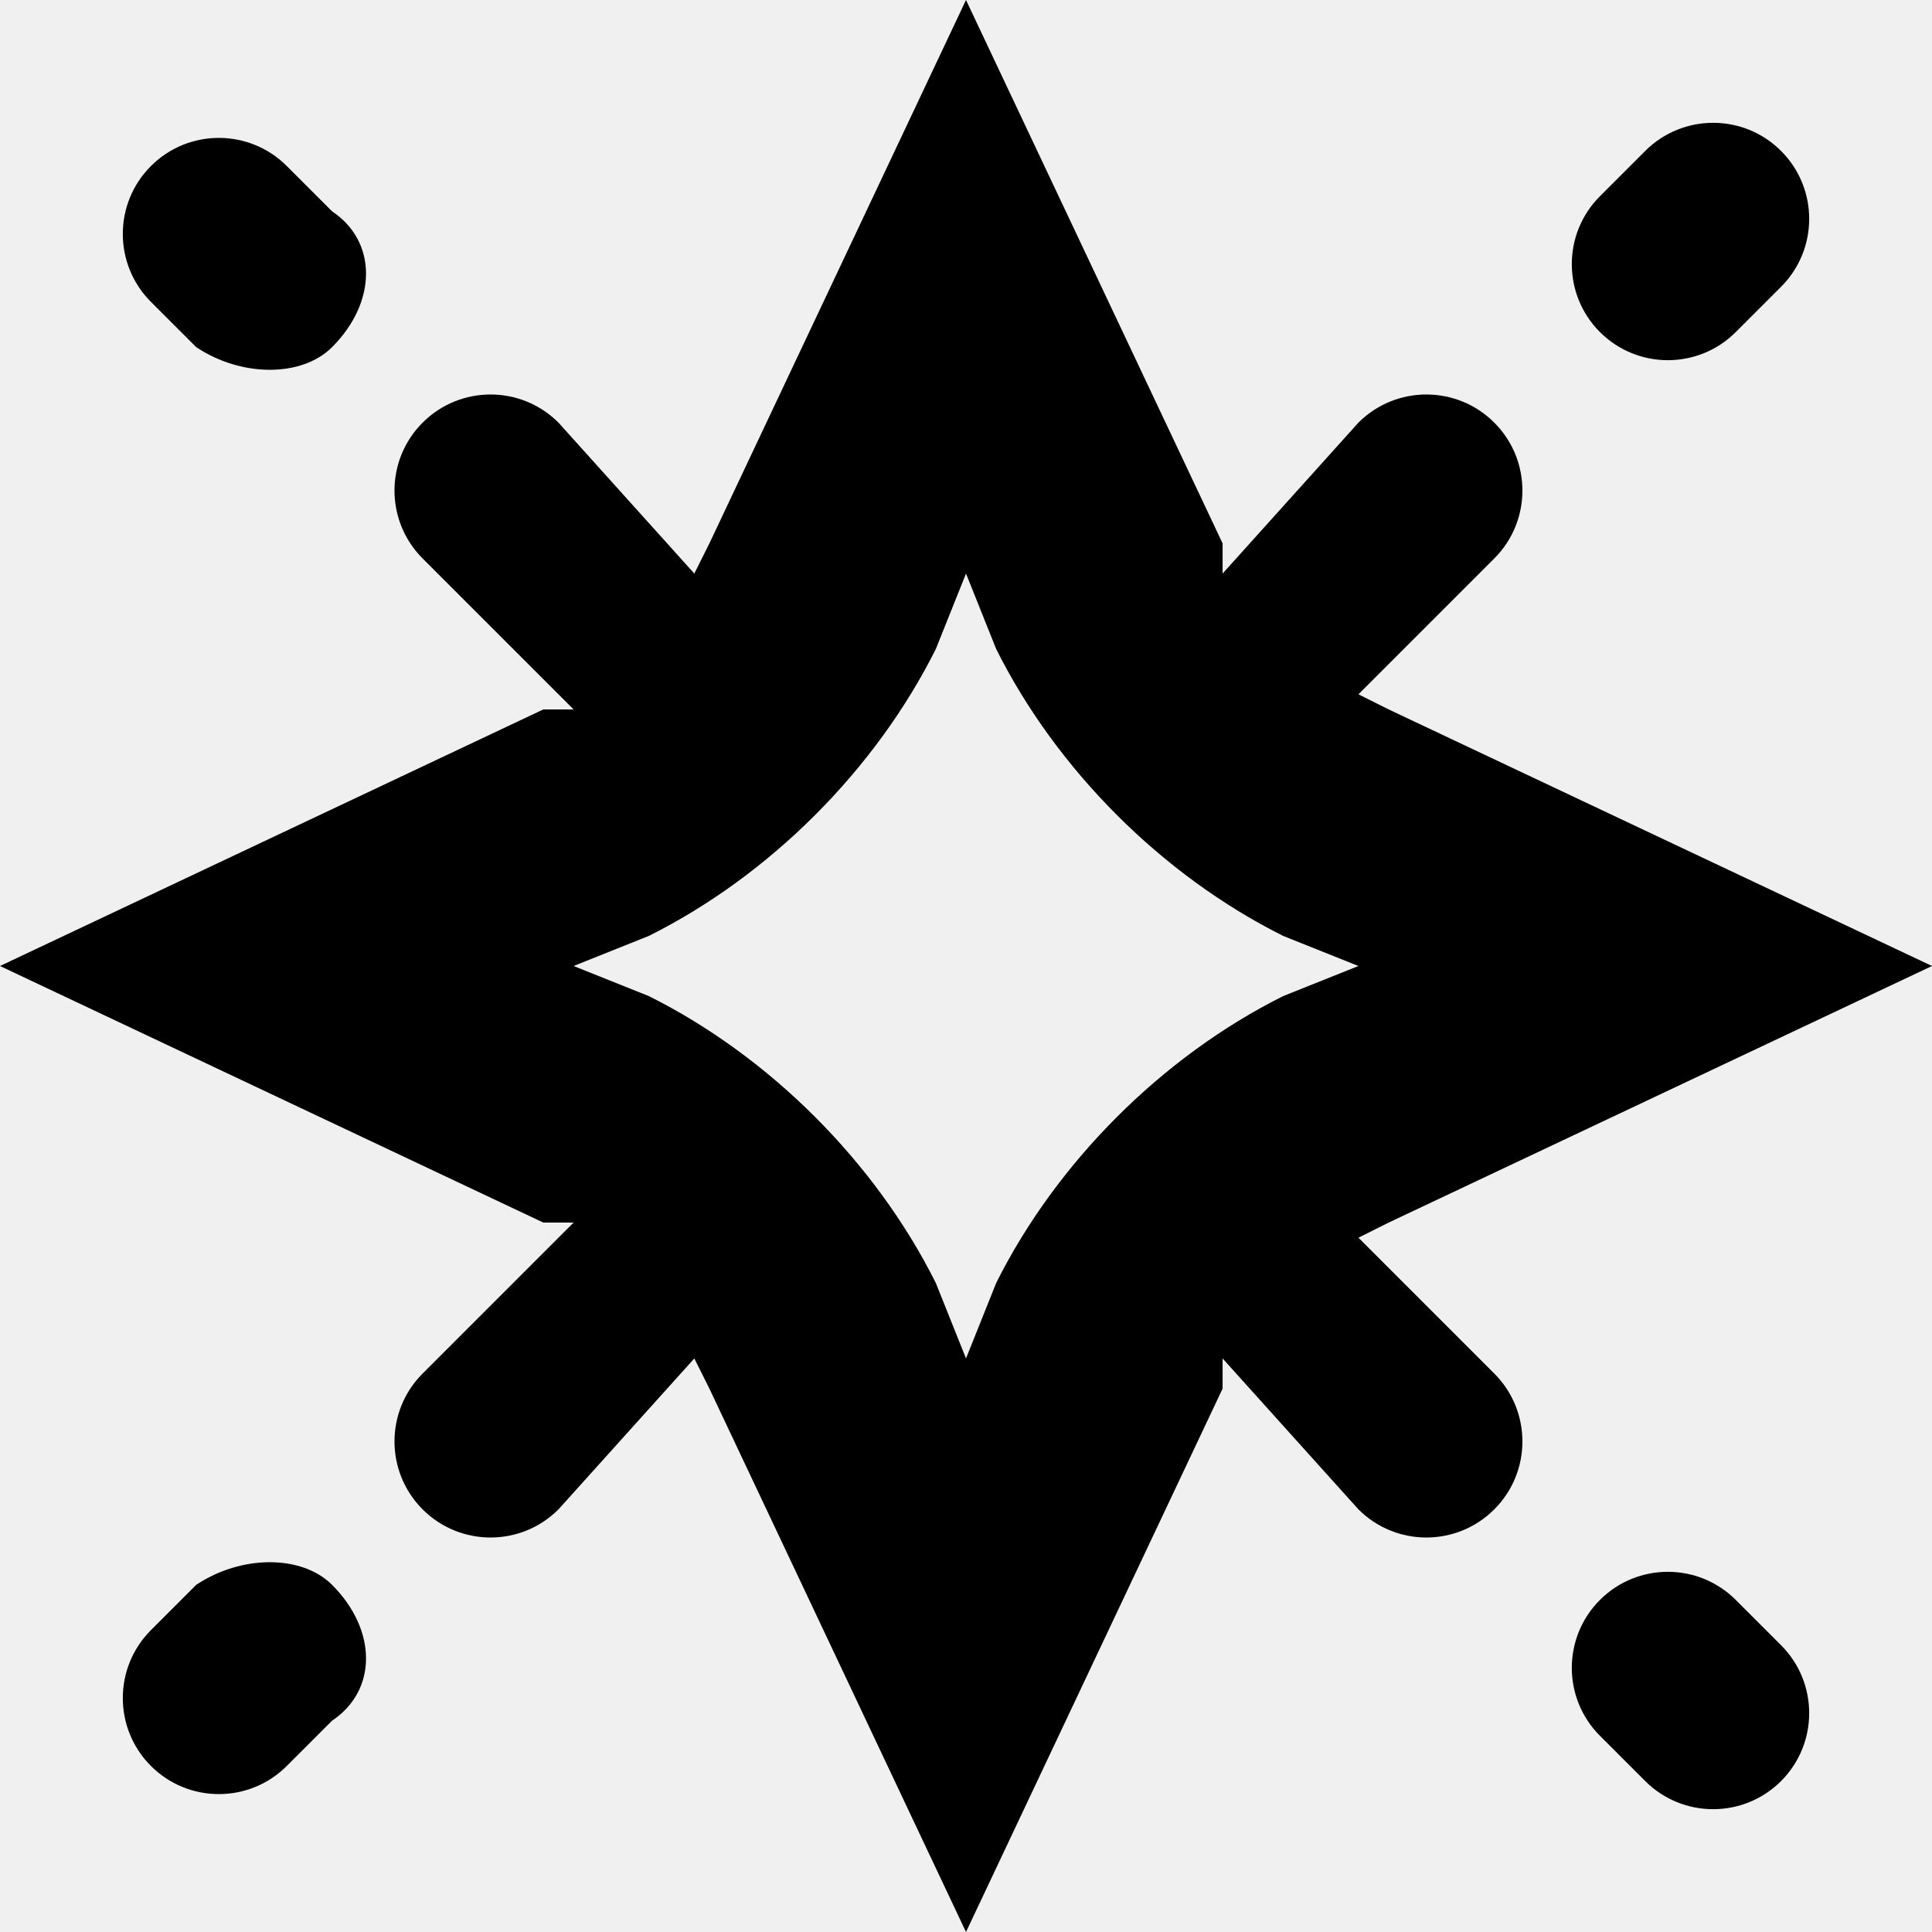
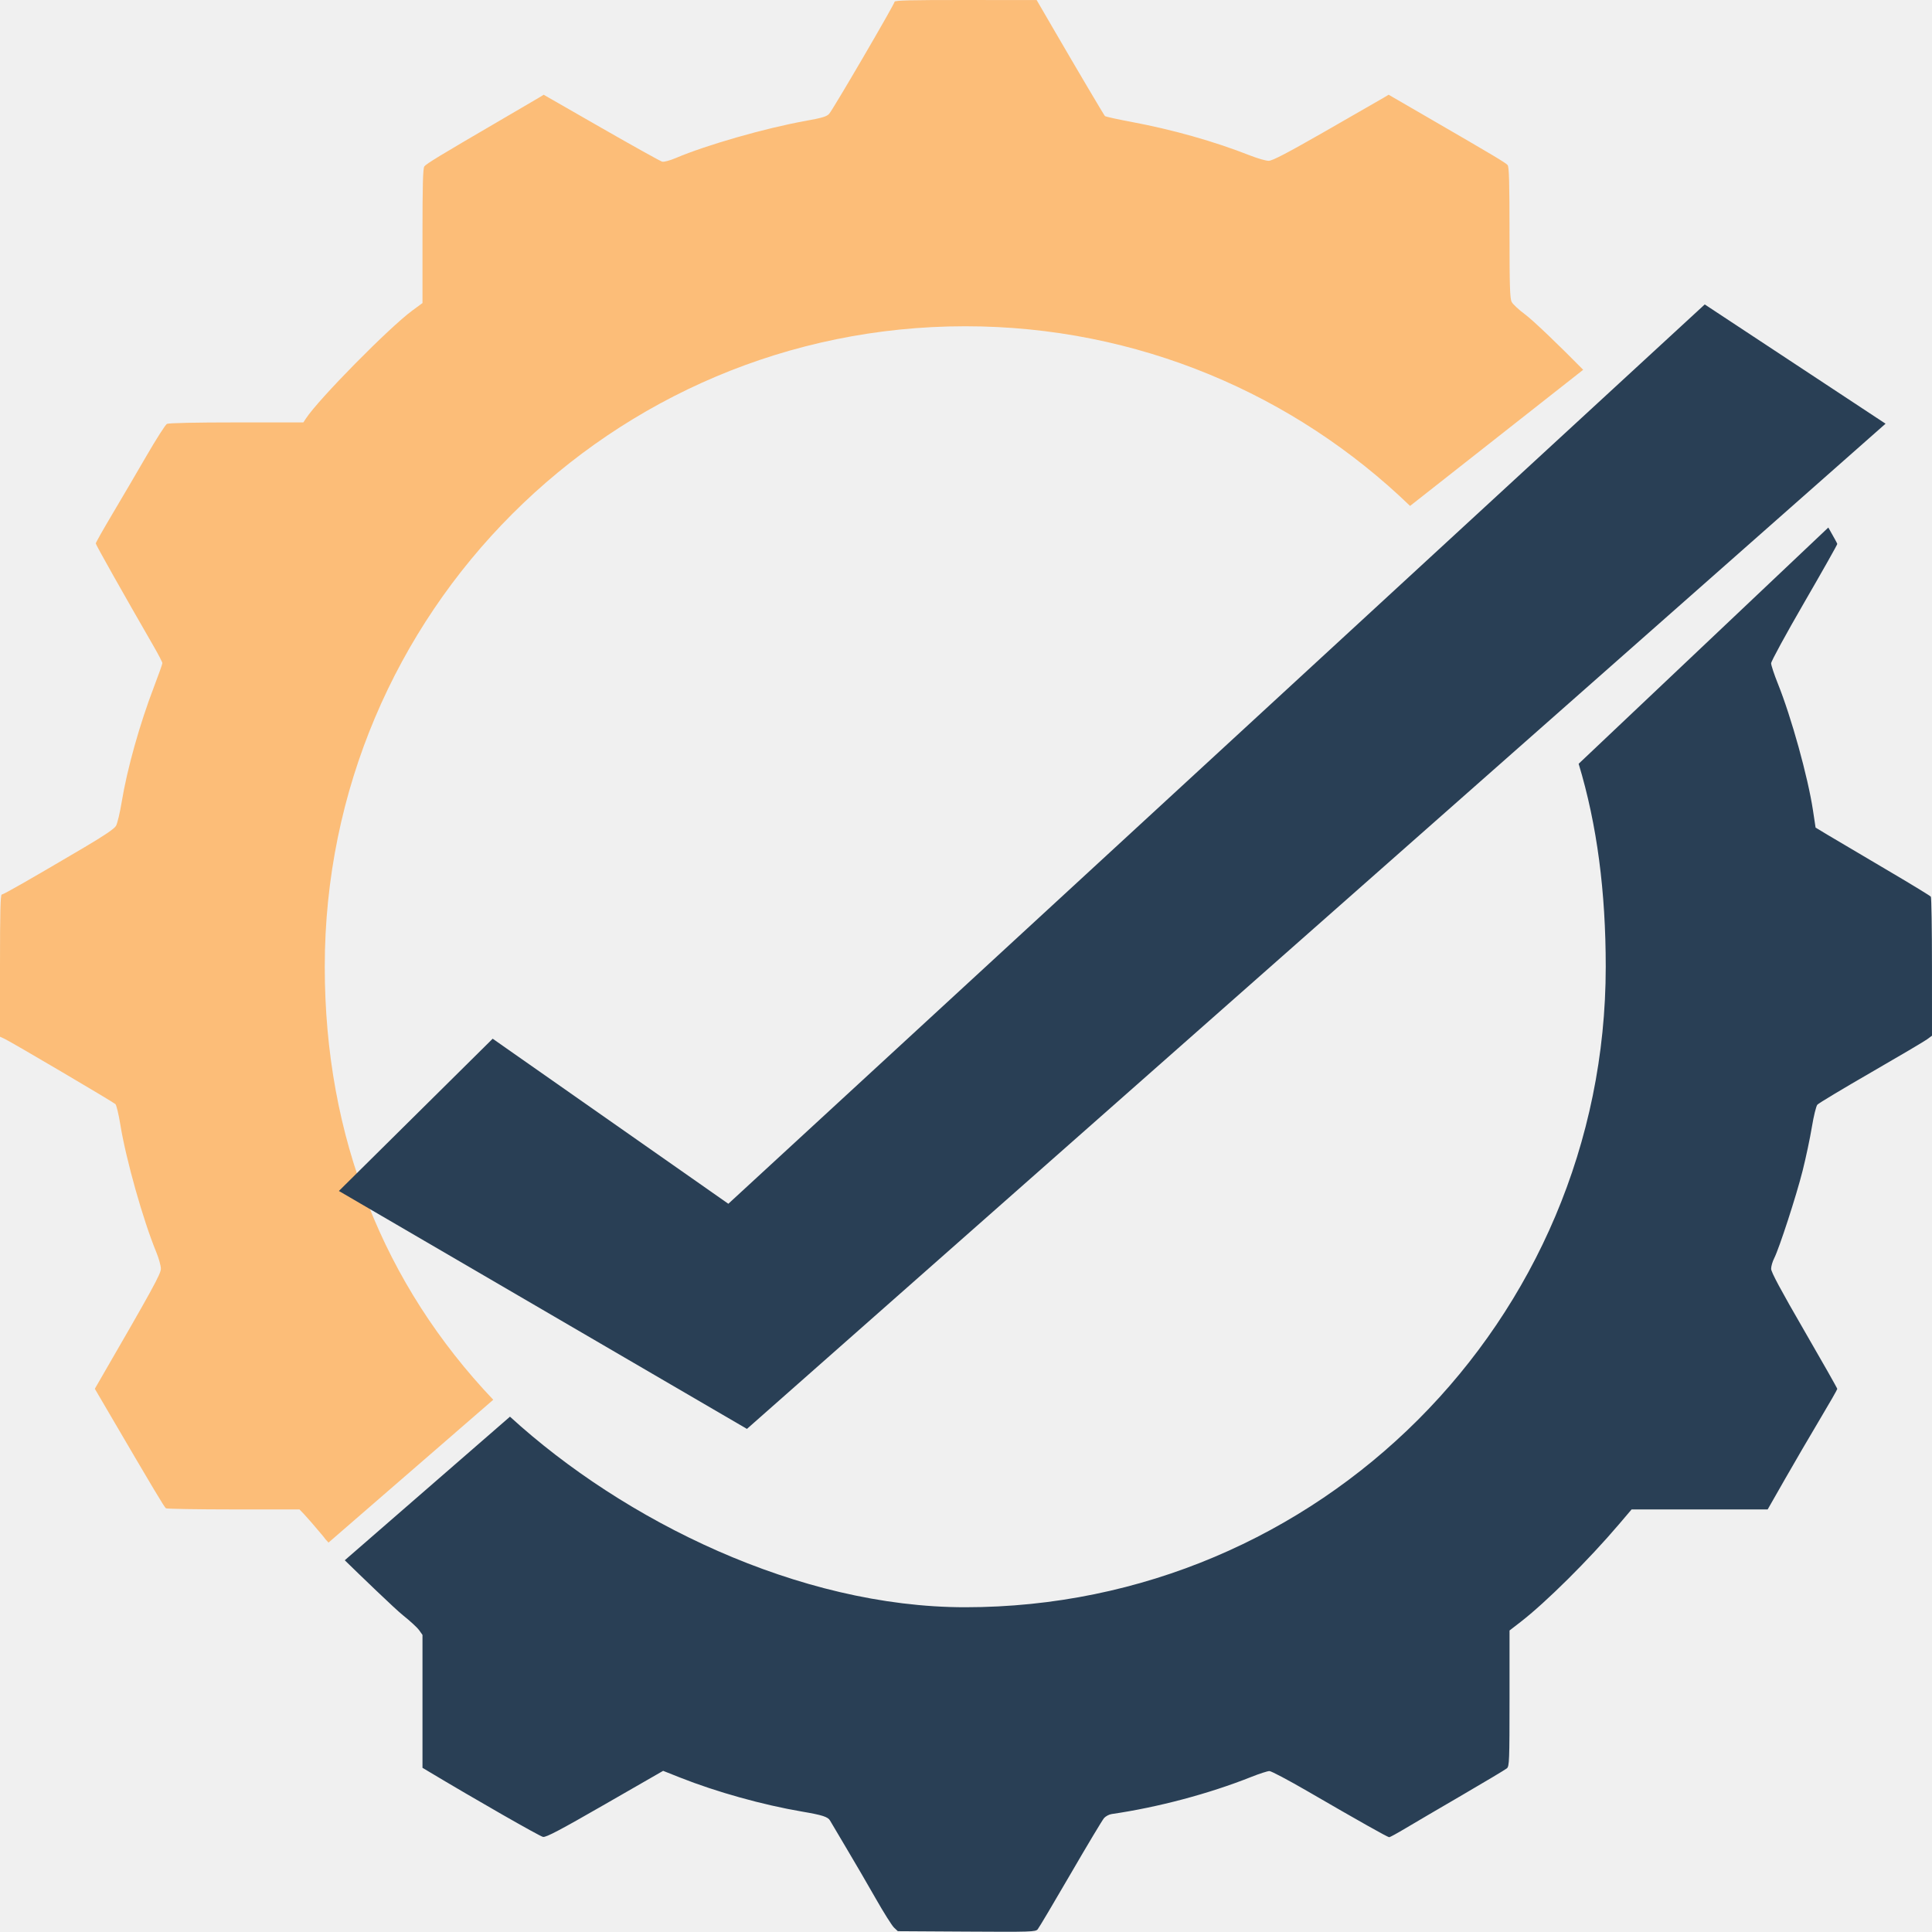
- <svg xmlns="http://www.w3.org/2000/svg" viewBox="0 0 128 128">
-   <path fill-rule="evenodd" d="M81 36 64 0 47 36l-1 2-9-10a6 6 0 0 0-9 9l10 10h-2L0 64l36 17h2L28 91a6 6 0 1 0 9 9l9-10 1 2 17 36 17-36v-2l9 10a6 6 0 1 0 9-9l-9-9 2-1 36-17-36-17-2-1 9-9a6 6 0 1 0-9-9l-9 10v-2Zm-17 2-2 5c-4 8-11 15-19 19l-5 2 5 2c8 4 15 11 19 19l2 5 2-5c4-8 11-15 19-19l5-2-5-2c-8-4-15-11-19-19l-2-5Z" clip-rule="evenodd" />
-   <path d="M118 19a6 6 0 0 0-9-9l-3 3a6 6 0 1 0 9 9l3-3Zm-96 4c-2 2-6 2-9 0l-3-3a6 6 0 1 1 9-9l3 3c3 2 3 6 0 9Zm0 82c-2-2-6-2-9 0l-3 3a6 6 0 1 0 9 9l3-3c3-2 3-6 0-9Zm96 4a6 6 0 0 1-9 9l-3-3a6 6 0 1 1 9-9l3 3Z" />
-   <style>path{fill:#000}@media (prefers-color-scheme:dark){path{fill:#fff}}</style>
+ <svg xmlns="http://www.w3.org/2000/svg" width="1285" height="1285" viewBox="0 0 1285 1285" fill="none">
+   <g clip-path="url(#clip0_1_650)">
+     <path fill-rule="evenodd" clip-rule="evenodd" d="M937.862 336.5C861.232 262.513 756.931 217 642 217C406.727 217 216 407.726 216 643C216 756.754 255.42 854.595 328.071 931L273.285 978.5L218.5 1026C214.919 1022.17 216.983 1024.23 214.685 1021.48C209.633 1015.45 204.082 1009.03 202.35 1007.23L199.2 1003.96L155.35 1003.94C131.234 1003.93 110.993 1003.59 110.368 1003.19C109.349 1002.53 102.25 990.645 72.363 939.574L63.069 923.693L65.453 919.574C101.68 856.979 107 847.283 107 843.844C107 841.856 105.631 836.91 103.957 832.851C95.161 811.521 83.805 771.24 80.035 747.998C78.924 741.147 77.449 735.007 76.757 734.354C75.211 732.894 7.771 693.171 3.25 691.057L0 689.538V642.247C1.60455e-06 606.606 0.29 594.957 1.179 594.955C2.362 594.955 19.725 585.037 56 563.638C69.329 555.775 76.022 551.236 77.149 549.295C78.056 547.732 79.76 540.604 80.935 533.455C84.589 511.235 92.918 481.569 102.589 456.334C105.564 448.568 107.999 441.694 108 441.056C108 440.42 105.346 435.3 102.102 429.678C81.819 394.524 63.684 362.312 63.692 361.455C63.7 360.902 68.654 352.128 74.703 341.955C80.753 331.78 90.984 314.337 97.439 303.193C103.894 292.05 110.006 282.487 111.022 281.943C112.163 281.335 129.948 280.955 157.319 280.955H201.77L203.489 278.332C211.944 265.428 258.93 217.773 274.392 206.421L281 201.569V156.953C281 122.816 281.294 111.946 282.25 110.67C283.577 108.9 292.88 103.246 331.5 80.74C344.699 73.047 356.875 65.916 358.557 64.891L361.615 63.03L399.965 85.013C421.056 97.103 439.264 107.233 440.432 107.527C441.626 107.827 445.608 106.756 449.575 105.068C469.842 96.444 509.011 85.228 535.5 80.463C546.886 78.415 549.873 77.522 551.5 75.682C554.165 72.667 594.994 2.727 595 1.168C595 0.235 605.884 -0.033 642.25 0.004L689.5 0.05L700.95 19.753C716.506 46.52 734.11 76.296 734.901 77.18C735.262 77.58 742.966 79.291 752.025 80.985C779.941 86.201 807.335 93.94 831.584 103.46C836.48 105.381 841.979 106.954 843.806 106.955C846.29 106.955 855.867 101.954 881.813 87.108C900.891 76.192 918.094 66.304 920.042 65.132L923.584 63.004L949.542 78.044C994.257 103.954 1001.46 108.258 1002.75 109.819C1003.71 110.982 1004 121.485 1004 154.696C1004 190.284 1004.26 198.549 1005.43 200.812C1006.21 202.329 1010.15 206.007 1014.18 208.985C1019.89 213.207 1037.59 230.28 1053 245.954L937.862 336.5Z" fill="#FCBD78" />
+     <path fill-rule="evenodd" clip-rule="evenodd" d="M1216.04 350.868C1219.66 357.213 1222 361.441 1222 361.788C1222 362.337 1212.1 379.881 1200 400.775C1187.9 421.669 1178 439.838 1178 441.153C1178 442.467 1180 448.517 1182.44 454.597C1191.45 477.001 1202.48 516.78 1205.83 538.955L1207.57 550.455L1216.04 555.556C1220.69 558.361 1237.77 568.459 1254 577.997C1270.23 587.534 1283.83 595.814 1284.23 596.396C1284.64 596.986 1284.98 618.025 1284.98 643.154L1285 688.853L1281.75 691.252C1279.96 692.572 1263.15 702.508 1244.38 713.333C1225.61 724.157 1209.58 733.788 1208.76 734.735C1207.92 735.7 1206.31 742.253 1205.09 749.652C1203.9 756.91 1201.14 769.96 1198.95 778.652C1194.77 795.301 1183.38 830.325 1180 836.962C1178.9 839.115 1178 842.245 1178 843.919C1178 846.068 1184.47 858.139 1200 884.955C1212.1 905.85 1222 923.319 1222 923.775C1222 924.232 1216.78 933.345 1210.4 944.029C1204.02 954.713 1193.61 972.567 1187.25 983.705L1175.69 1003.96H1085.18L1076.89 1013.71C1056.66 1037.51 1028.21 1065.75 1011.26 1078.86L1004.01 1084.46V1129.55C1004 1171.26 1003.87 1174.76 1002.25 1176.14C1001.29 1176.96 987.899 1184.97 972.5 1193.94C957.1 1202.91 940.092 1212.88 934.703 1216.1C929.316 1219.32 924.494 1221.96 923.985 1221.96C922.946 1221.96 903.483 1211 869.521 1191.29C856.883 1183.96 845.529 1177.96 844.291 1177.96C843.053 1177.96 837.644 1179.7 832.27 1181.84C804.065 1193.06 770.227 1202.06 739.41 1206.54C737.71 1206.78 735.423 1207.99 734.328 1209.22C733.231 1210.45 723.19 1227.21 712.013 1246.46C700.837 1265.71 691.005 1282.26 690.165 1283.23C688.736 1284.9 685.701 1285 642.899 1284.73L597.16 1284.46L594.626 1282.07C593.232 1280.76 587.71 1271.99 582.355 1262.57C577 1253.16 568.188 1238.03 562.773 1228.96C557.359 1219.88 552.563 1211.78 552.116 1210.96C550.746 1208.43 547.028 1207.22 533.562 1204.93C507.22 1200.44 476.569 1191.89 452.28 1182.26L441.061 1177.81L402.482 1199.99C372.518 1217.22 363.301 1222.08 361.202 1221.76C359.125 1221.45 316.191 1196.89 284.25 1177.74L281 1175.79V1087.4L278.75 1084.24C277.512 1082.5 272.675 1078.04 268 1074.33C262.876 1070.27 238.559 1046.8 229.309 1037.75L284.25 990L339.191 942.25C414.946 1011.5 531.271 1069 642 1069C877.273 1069 1068 878.273 1068 643C1068 593.327 1062.31 548.715 1049.98 508L1216.04 350.868Z" fill="#293F55" />
+     <path d="M225.401 792.136L327.684 690.862L484.43 800.646L1133.85 202.485L1254.11 281.804L496.802 950.382L225.401 792.136Z" fill="#293F55" />
+   </g>
+   <defs>
+     <clipPath id="clip0_1_650">
+       <rect width="1285" height="1285" fill="white" />
+     </clipPath>
+   </defs>
</svg>
